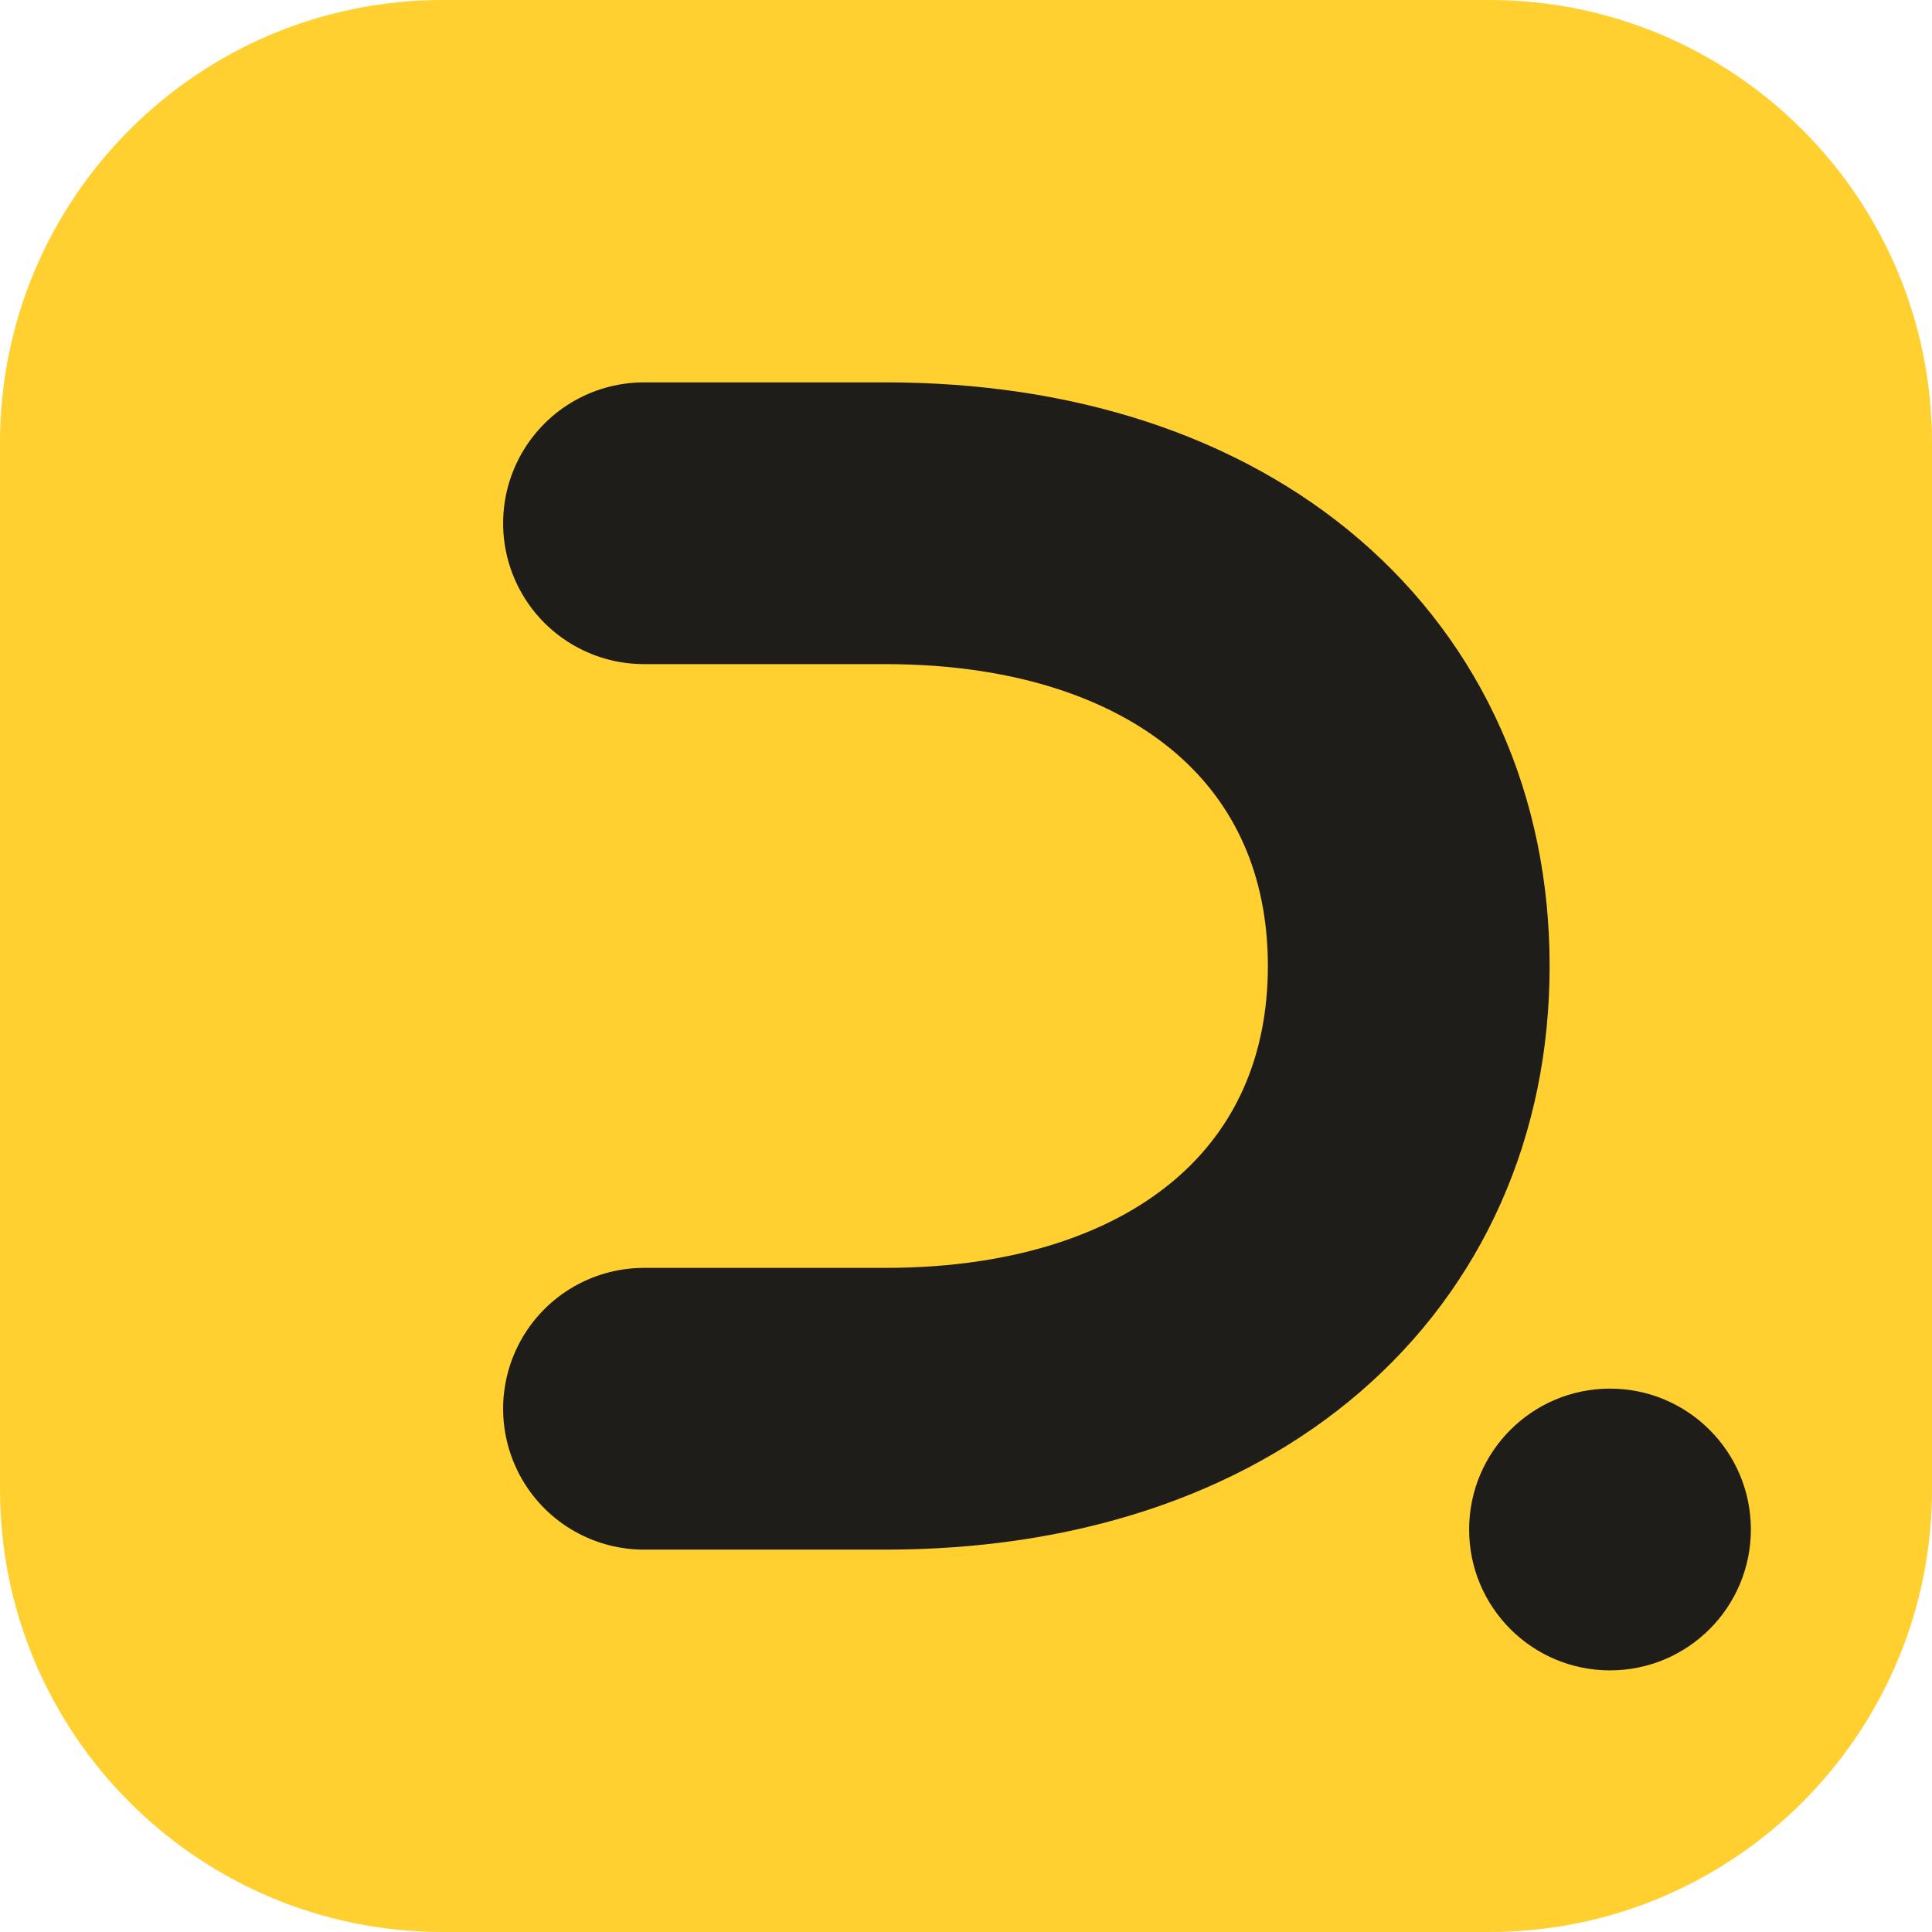
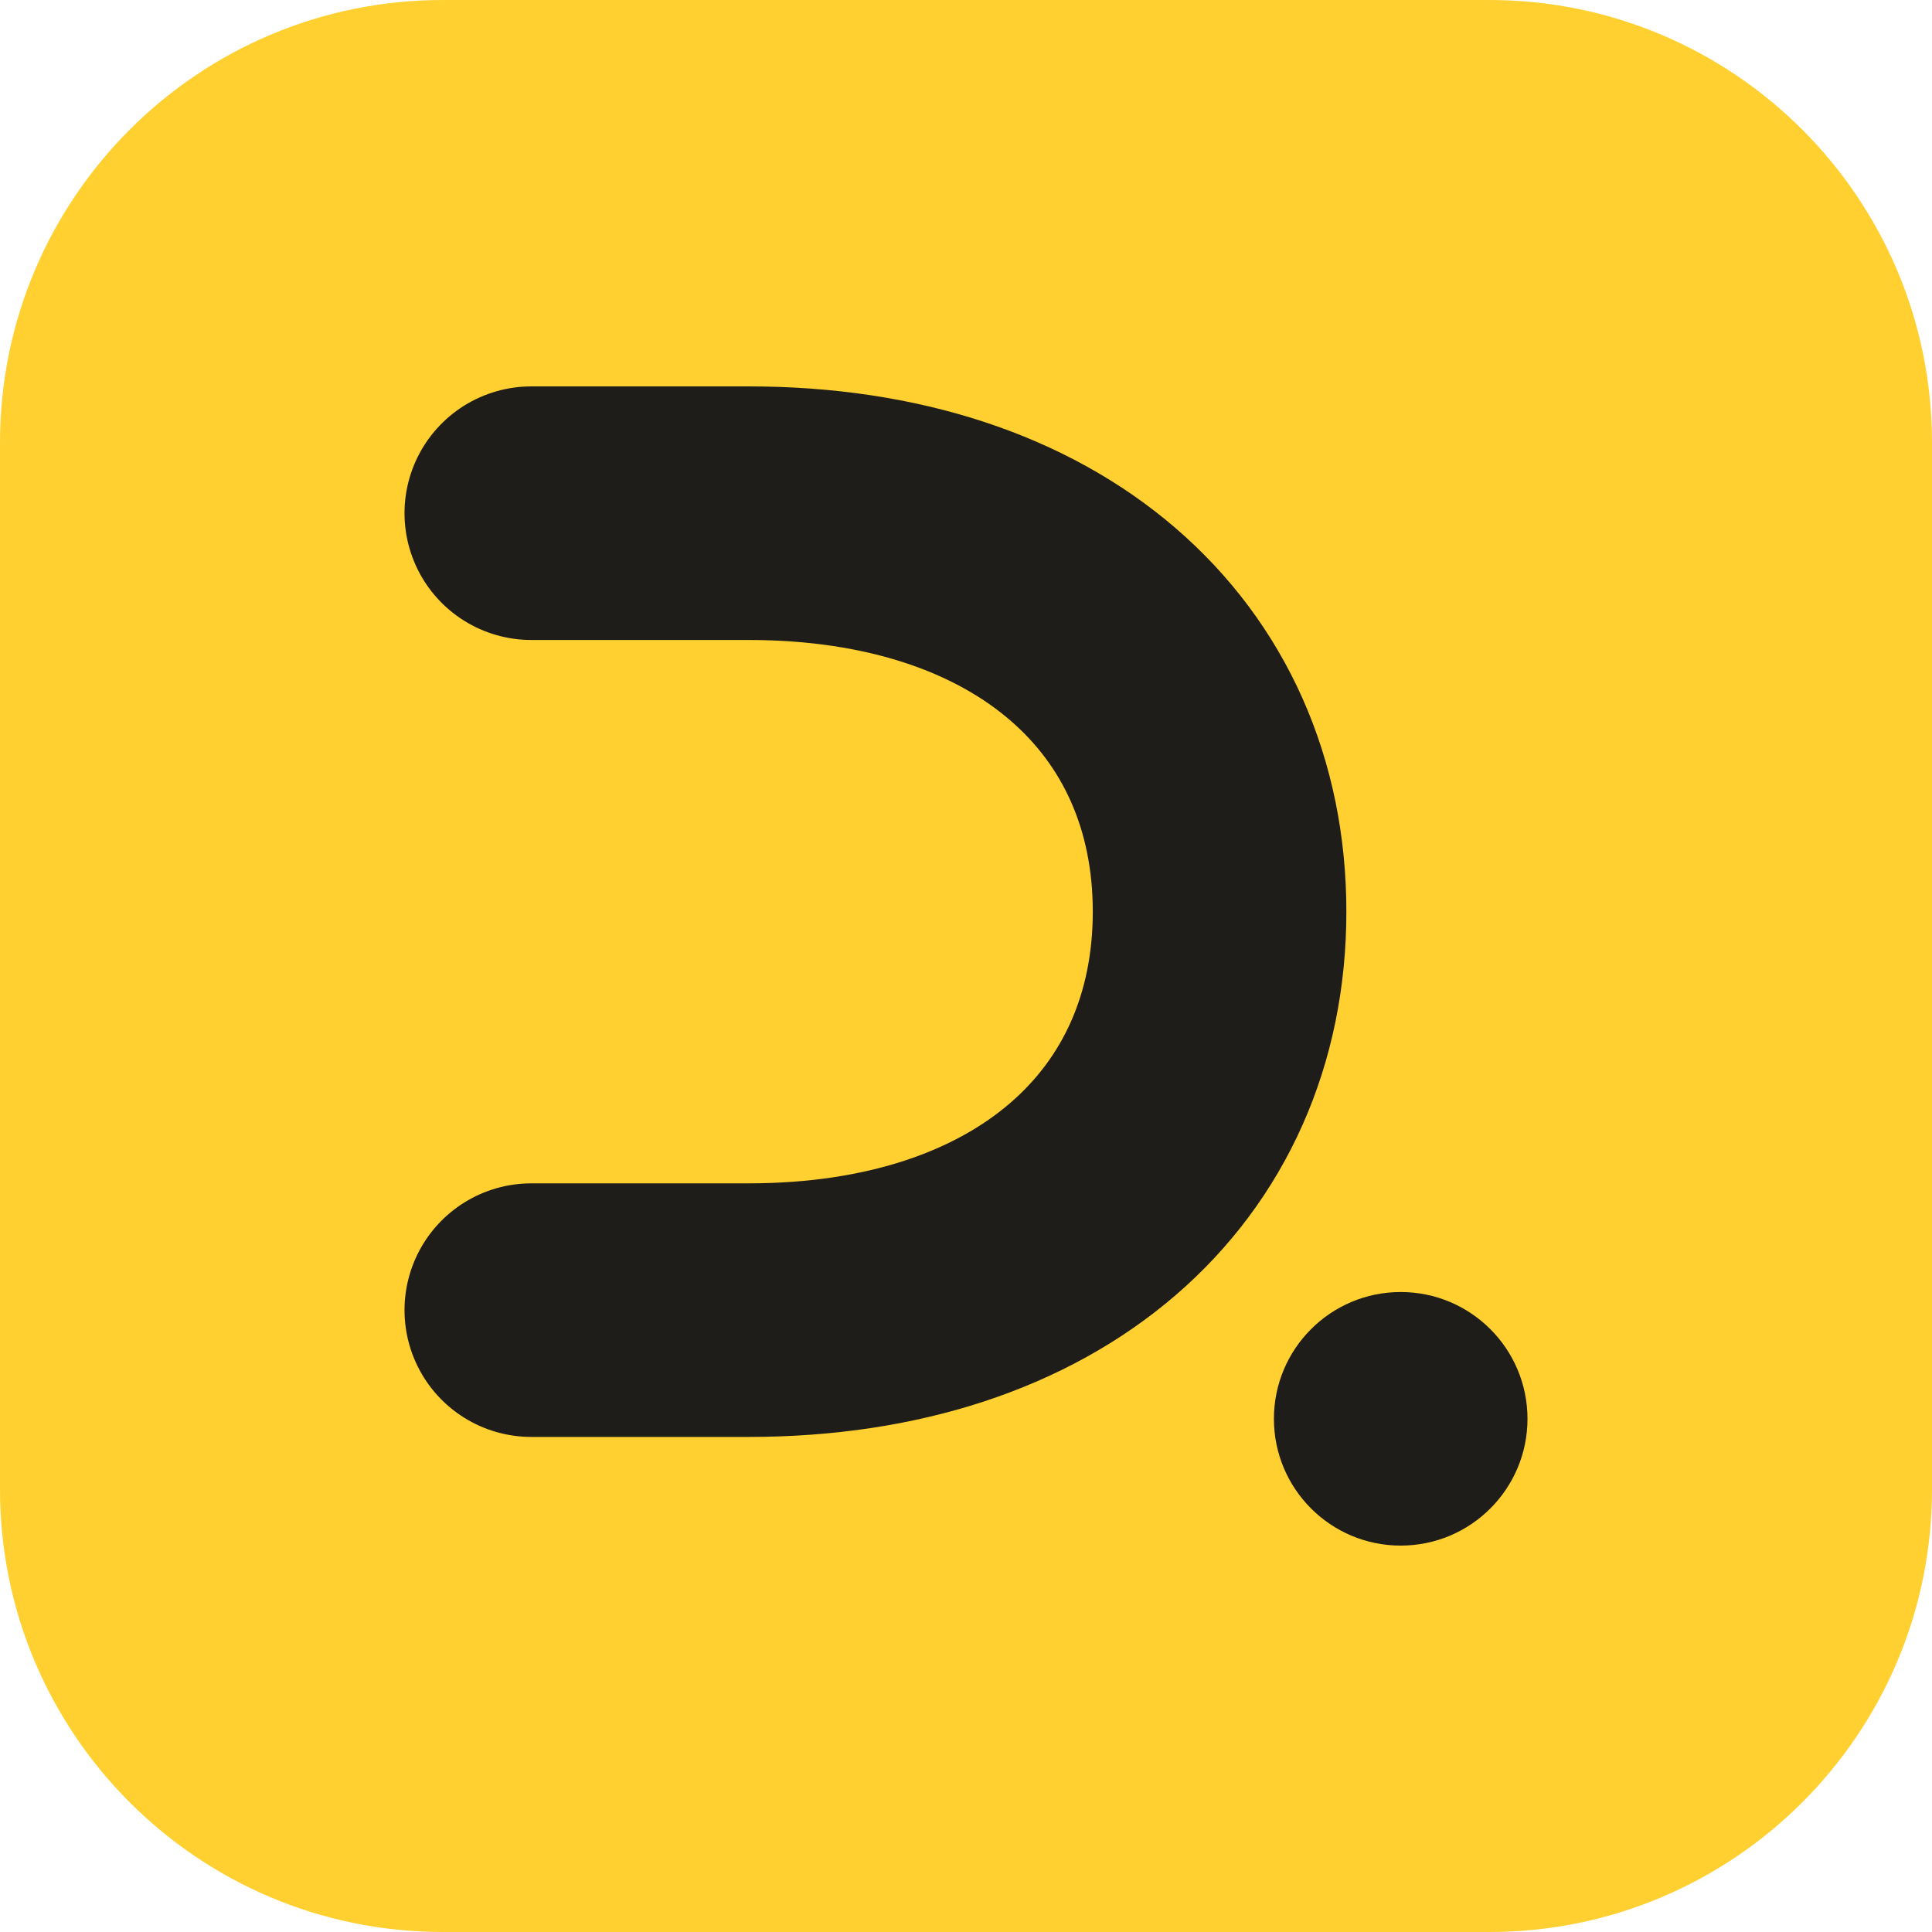
<svg xmlns="http://www.w3.org/2000/svg" viewBox="0 0 96 96">
  <rect width="96" height="96" rx="22" fill="#FFD02F" />
-   <path d="M32 26 H44 C 60 26 70 35 70 48 C 70 61 60 70 44 70 H32" fill="none" stroke="#1F1D1A" stroke-width="14" stroke-linecap="round" stroke-linejoin="round" />
-   <circle cx="80" cy="76" r="7" fill="#1F1D1A" />
+   <g transform="translate(-2.4 2.1) scale(0.9)">
+     <path d="M32 26 H44 C 60 26 70 35 70 48 C 70 61 60 70 44 70 H32" fill="none" stroke="#1F1D1A" stroke-width="14" stroke-linecap="round" stroke-linejoin="round" />
+     <circle cx="80" cy="76" r="7" fill="#1F1D1A" />
+   </g>
</svg>
